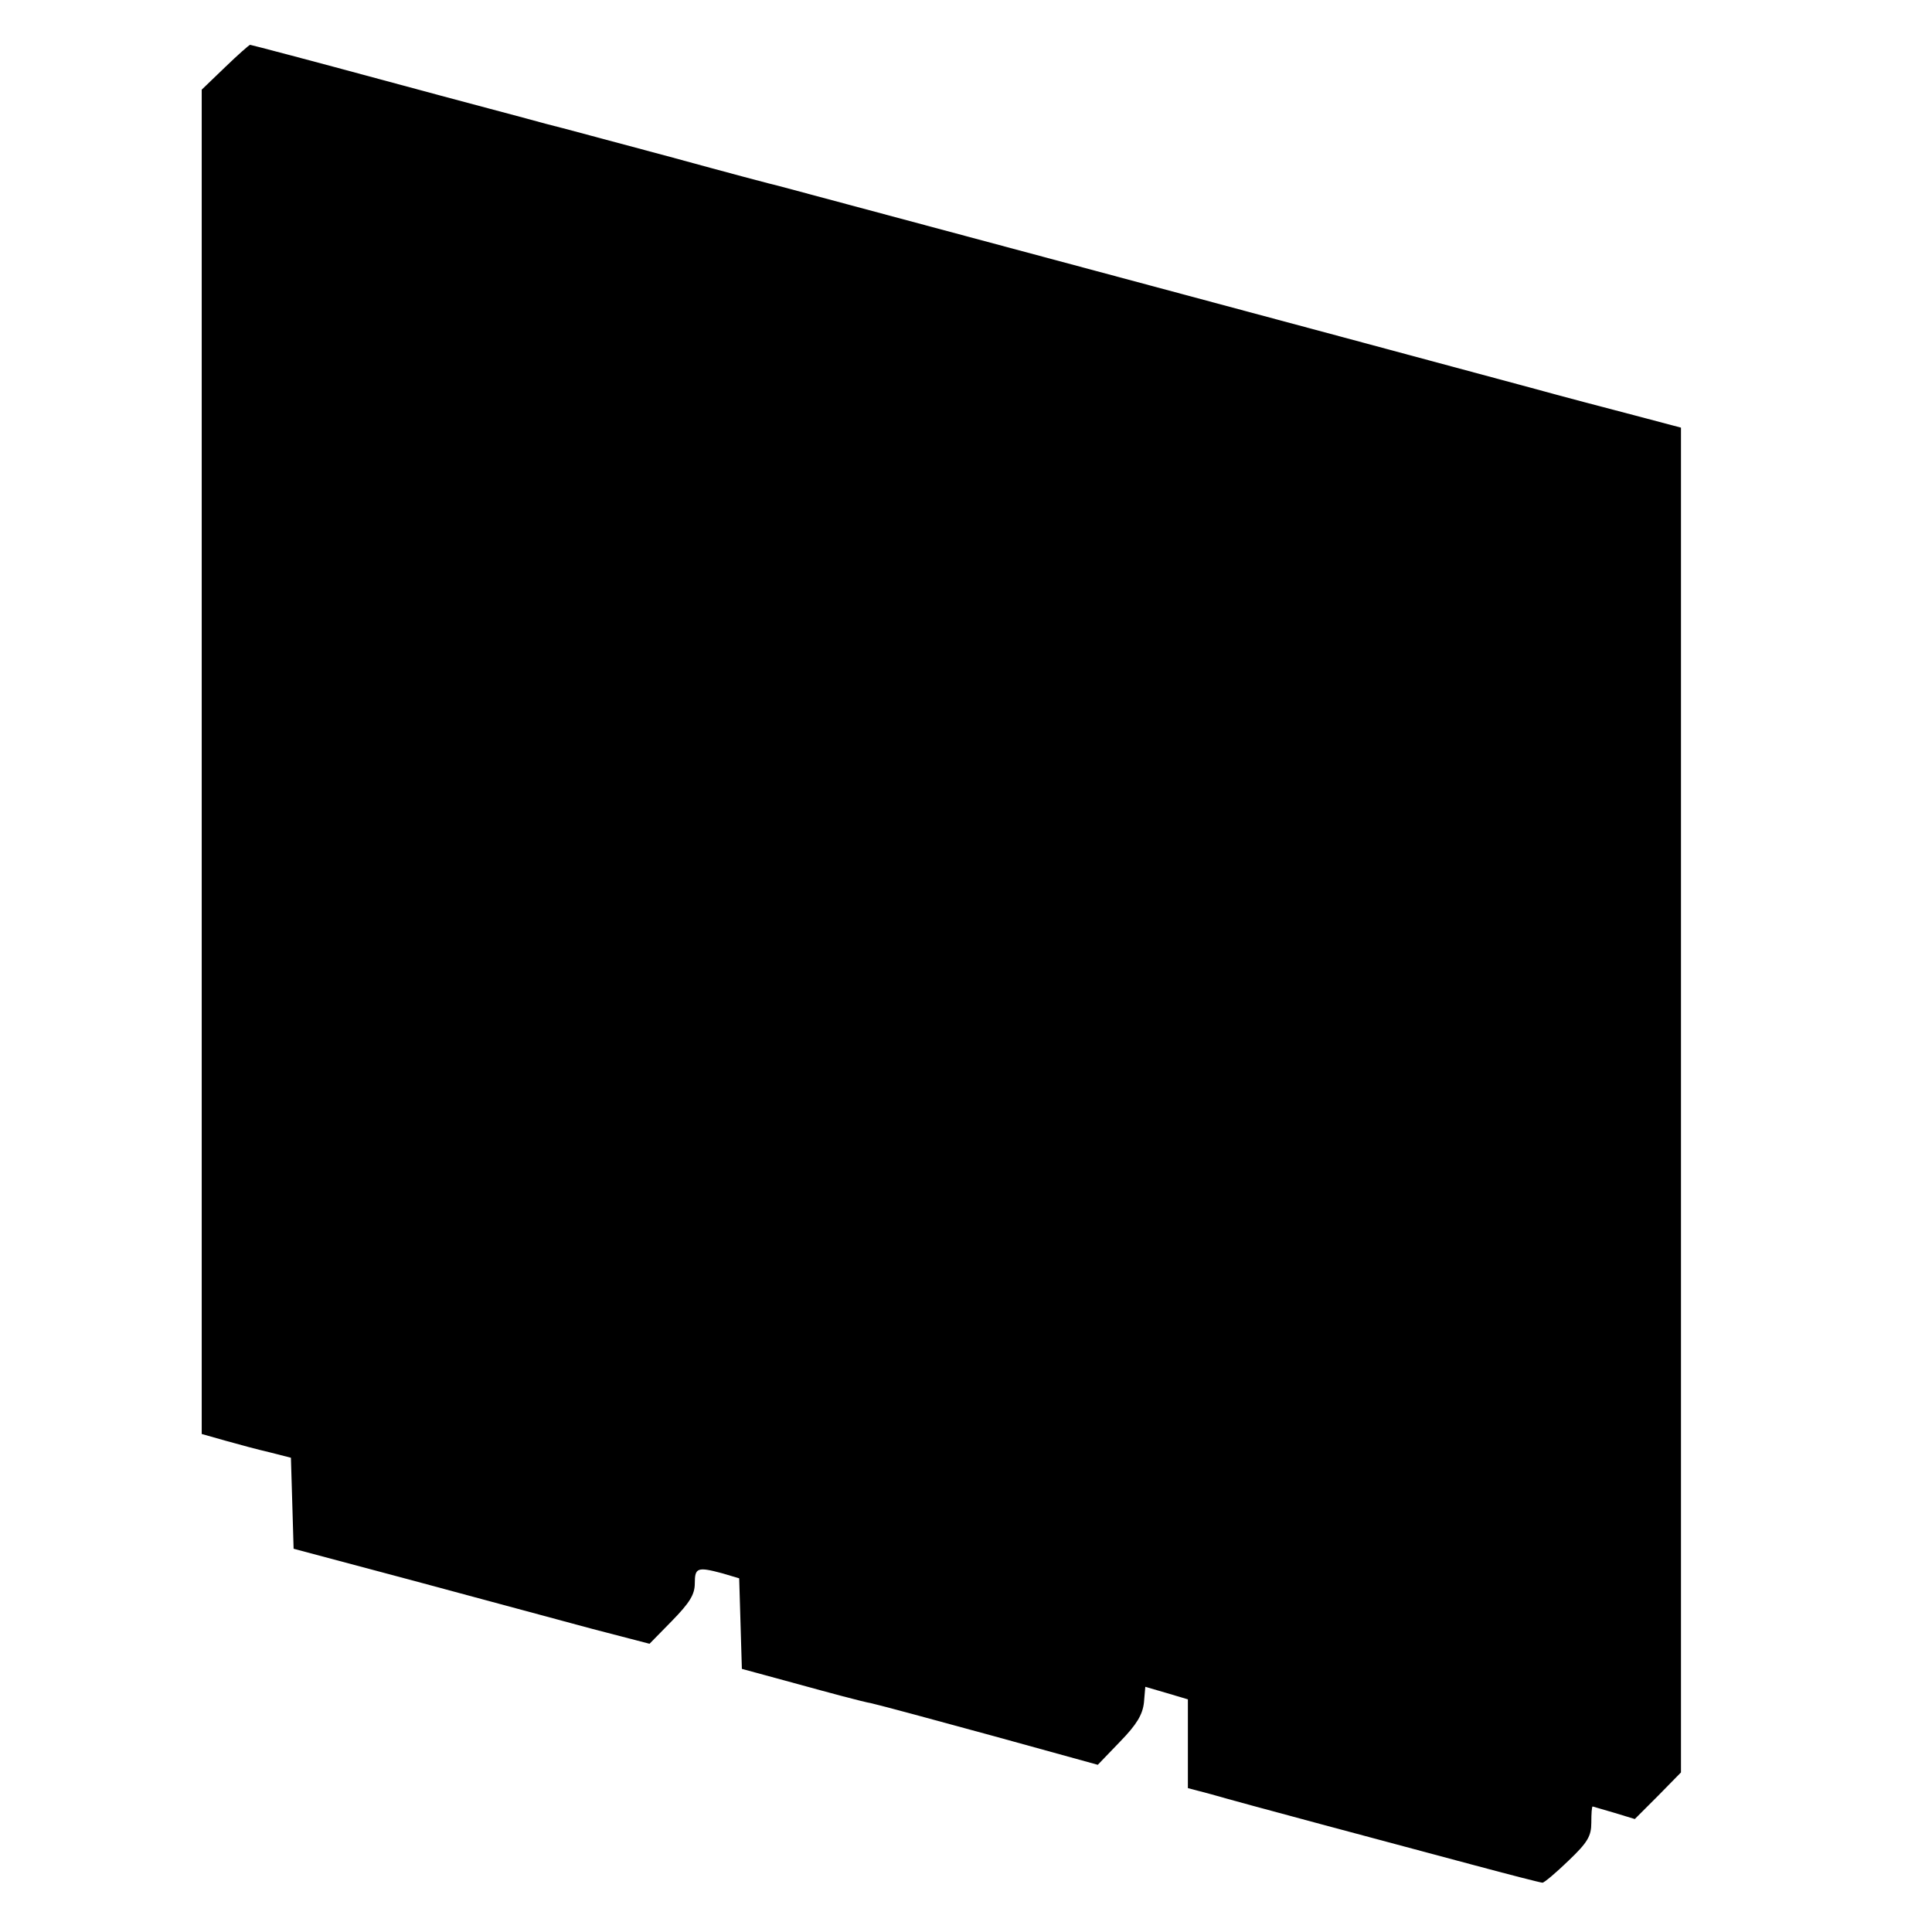
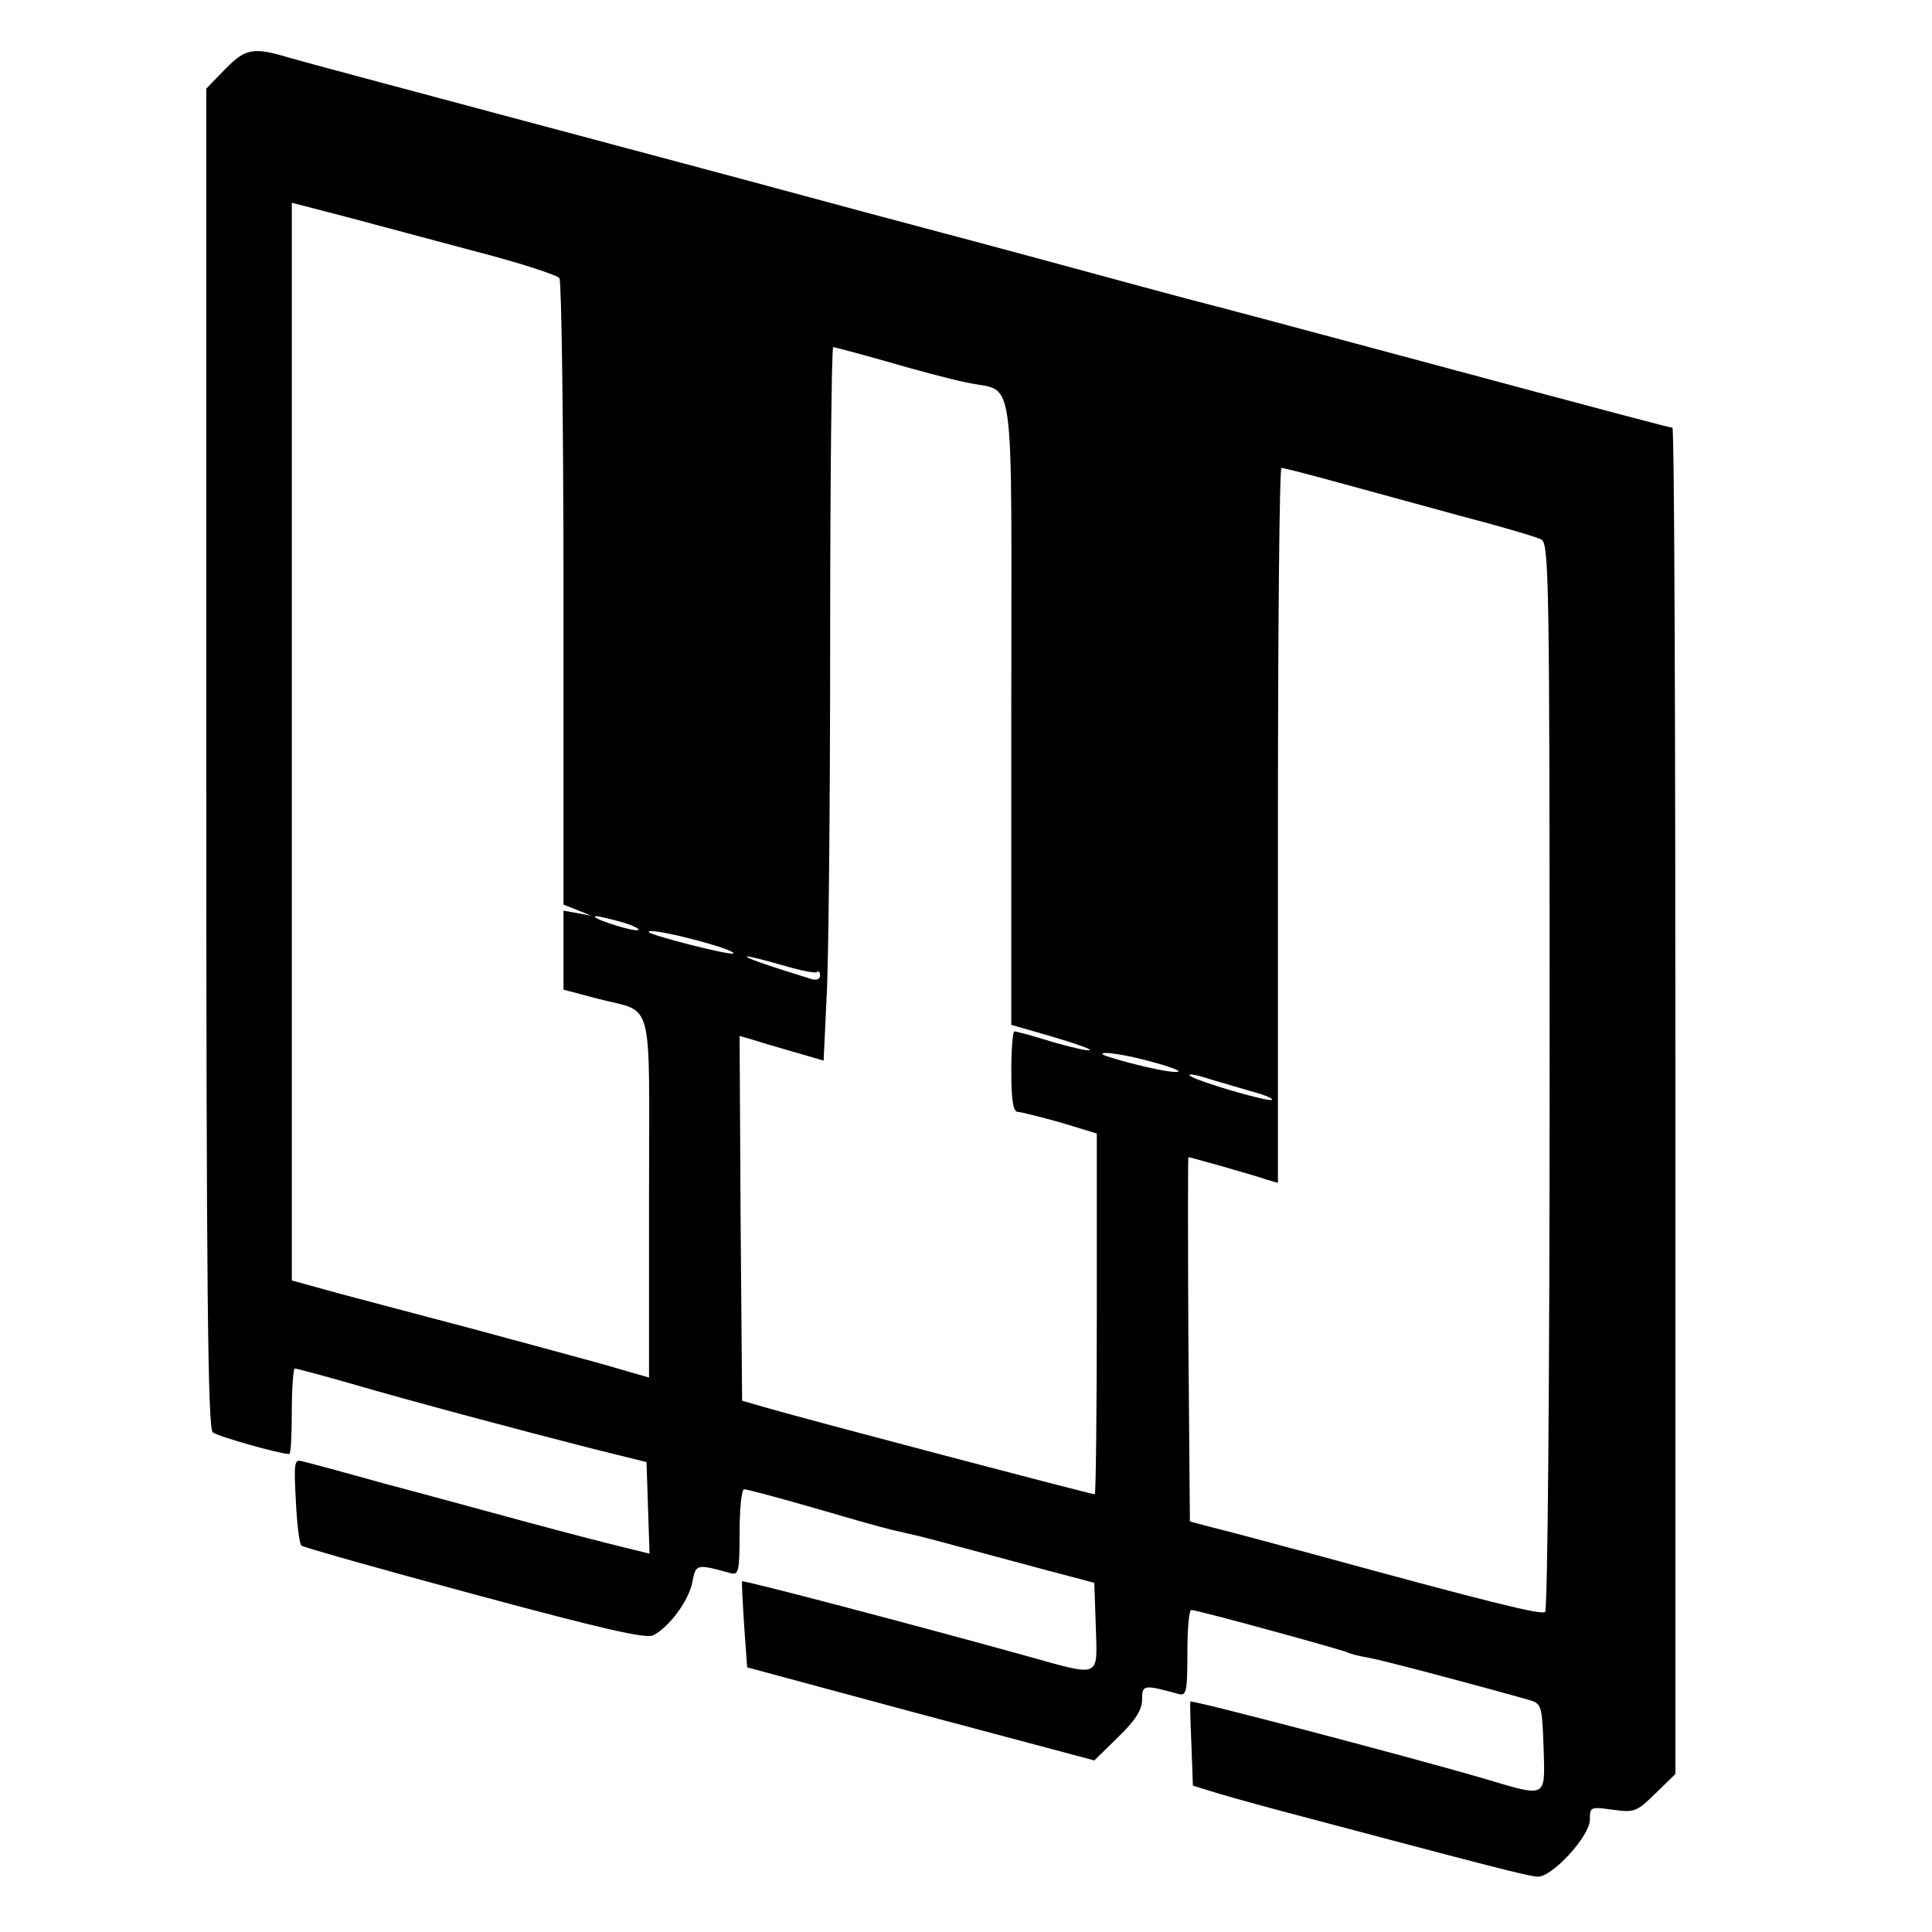
- <svg xmlns="http://www.w3.org/2000/svg" version="1.0" width="431pt" height="431pt" viewBox="0 0 431 431" preserveAspectRatio="xMidYMid meet">
-   <g transform="translate(0,431) scale(0.1,-0.1)" fill="#000000" stroke="none">
-     <path d="M502 4160 l-52 -50 0 -1499 0 -1500 53 -15 c28 -8 73 -20 99 -26 l47 -12 3 -101 3 -102 270 -72 c149 -40 327 -88 397 -107 l127 -33 50 51 c40 41 51 59 51 84 0 35 6 37 62 22 l37 -11 3 -101 3 -101 125 -34 c69 -19 143 -39 165 -43 22 -5 144 -38 272 -73 l232 -64 50 52 c37 38 50 60 53 87 l3 35 48 -14 47 -14 0 -99 0 -99 53 -14 c65 -19 384 -104 582 -157 82 -22 152 -40 156 -40 4 0 30 22 58 49 43 41 51 55 51 85 0 20 1 36 3 36 1 0 23 -7 48 -14 l46 -14 52 52 51 52 0 1500 0 1500 -102 27 c-57 15 -161 42 -233 62 -374 101 -1662 446 -1677 450 -10 2 -119 31 -243 65 -124 33 -249 67 -278 74 -28 8 -188 50 -354 95 -166 45 -303 81 -305 81 -2 0 -27 -22 -56 -50z" />
+ <svg xmlns="http://www.w3.org/2000/svg" version="1.0" width="384pt" height="384pt" viewBox="0 0 384 384" preserveAspectRatio="xMidYMid meet">
+   <g transform="translate(0,384) scale(0.1,-0.1)" fill="#000000" stroke="none">
+     <path d="M447 3702 l-37 -38 0 -1331 c0 -1053 3 -1333 13 -1340 10 -8 133 -43 152 -43 3 0 5 38 5 85 0 47 3 85 6 85 3 0 52 -13 108 -29 123 -36 345 -95 486 -131 l105 -26 3 -91 3 -91 -53 13 c-29 7 -114 29 -188 49 -74 20 -202 55 -285 77 -82 23 -157 43 -166 45 -14 4 -15 -6 -11 -78 2 -46 7 -86 11 -90 3 -3 158 -47 344 -97 256 -69 342 -89 356 -81 32 17 70 69 77 105 7 37 8 37 77 18 15 -4 17 5 17 81 0 47 4 86 9 86 5 0 62 -15 128 -34 65 -19 138 -40 163 -46 25 -6 52 -12 60 -14 9 -2 76 -20 150 -40 74 -20 149 -40 165 -44 l30 -8 3 -87 c3 -104 12 -100 -139 -58 -220 61 -562 151 -564 148 -1 -1 1 -40 4 -87 l6 -84 345 -93 345 -92 48 47 c34 33 47 54 47 74 0 30 3 30 73 11 15 -4 17 5 17 81 0 47 3 86 8 86 12 0 304 -80 312 -85 4 -2 22 -7 41 -10 28 -5 213 -54 319 -84 24 -7 25 -12 28 -94 3 -103 9 -100 -122 -61 -159 46 -578 156 -580 152 -1 -2 0 -40 2 -85 l3 -82 32 -10 c18 -6 82 -24 142 -40 422 -112 495 -131 512 -131 29 0 103 81 103 113 0 26 1 26 46 20 43 -6 47 -4 85 33 l39 38 0 1338 c0 736 -2 1338 -6 1338 -5 0 -78 19 -584 155 -157 42 -328 88 -380 101 -52 14 -142 38 -200 54 -58 16 -141 38 -185 50 -44 12 -204 54 -355 95 -151 41 -437 117 -635 170 -198 53 -382 102 -409 110 -73 22 -88 19 -129 -23z m503 -363 c85 -22 158 -46 162 -52 4 -7 8 -289 8 -629 l0 -616 28 -11 27 -11 -27 5 -28 5 0 -78 0 -79 68 -18 c114 -30 102 14 102 -394 l0 -359 -97 28 c-54 15 -170 46 -258 70 -88 23 -204 54 -257 68 l-98 27 0 1071 0 1071 108 -28 c59 -16 177 -47 262 -70z m814 -218 c55 -16 126 -35 156 -41 100 -23 90 52 90 -654 l0 -623 80 -23 c44 -13 79 -25 76 -27 -2 -3 -35 5 -74 16 -38 12 -72 21 -76 21 -3 0 -6 -36 -6 -80 0 -57 4 -80 13 -80 6 0 45 -10 85 -21 l72 -22 0 -358 c0 -198 -2 -359 -4 -359 -8 0 -585 152 -656 173 l-45 13 -3 363 -2 362 21 -6 c12 -4 49 -15 84 -25 l62 -18 6 127 c4 69 7 388 7 709 0 320 3 582 6 582 3 0 52 -13 108 -29z m896 -240 c58 -16 168 -46 245 -67 77 -20 148 -41 158 -46 16 -8 17 -69 17 -1068 0 -614 -4 -1061 -9 -1064 -9 -6 -117 21 -461 115 -85 23 -175 47 -200 53 l-45 12 -3 362 c-1 199 -1 362 0 362 4 0 128 -35 157 -45 l21 -6 0 710 c0 391 3 711 7 711 4 0 55 -13 113 -29z m-1420 -875 c25 -8 36 -15 25 -15 -21 1 -98 27 -80 28 6 0 30 -6 55 -13z m170 -42 c29 -8 50 -17 48 -19 -5 -5 -161 35 -168 42 -7 8 59 -5 120 -23z m147 -43 c34 -10 64 -16 67 -13 3 3 6 0 6 -7 0 -7 -7 -10 -17 -7 -91 28 -136 44 -128 45 6 0 38 -8 72 -18z m738 -193 c73 -20 58 -26 -20 -8 -42 10 -79 21 -83 24 -8 8 47 0 103 -16z m199 -59 c21 -6 36 -12 34 -15 -6 -5 -150 37 -163 48 -5 5 13 2 40 -7 28 -8 67 -20 89 -26z" />
  </g>
</svg>
